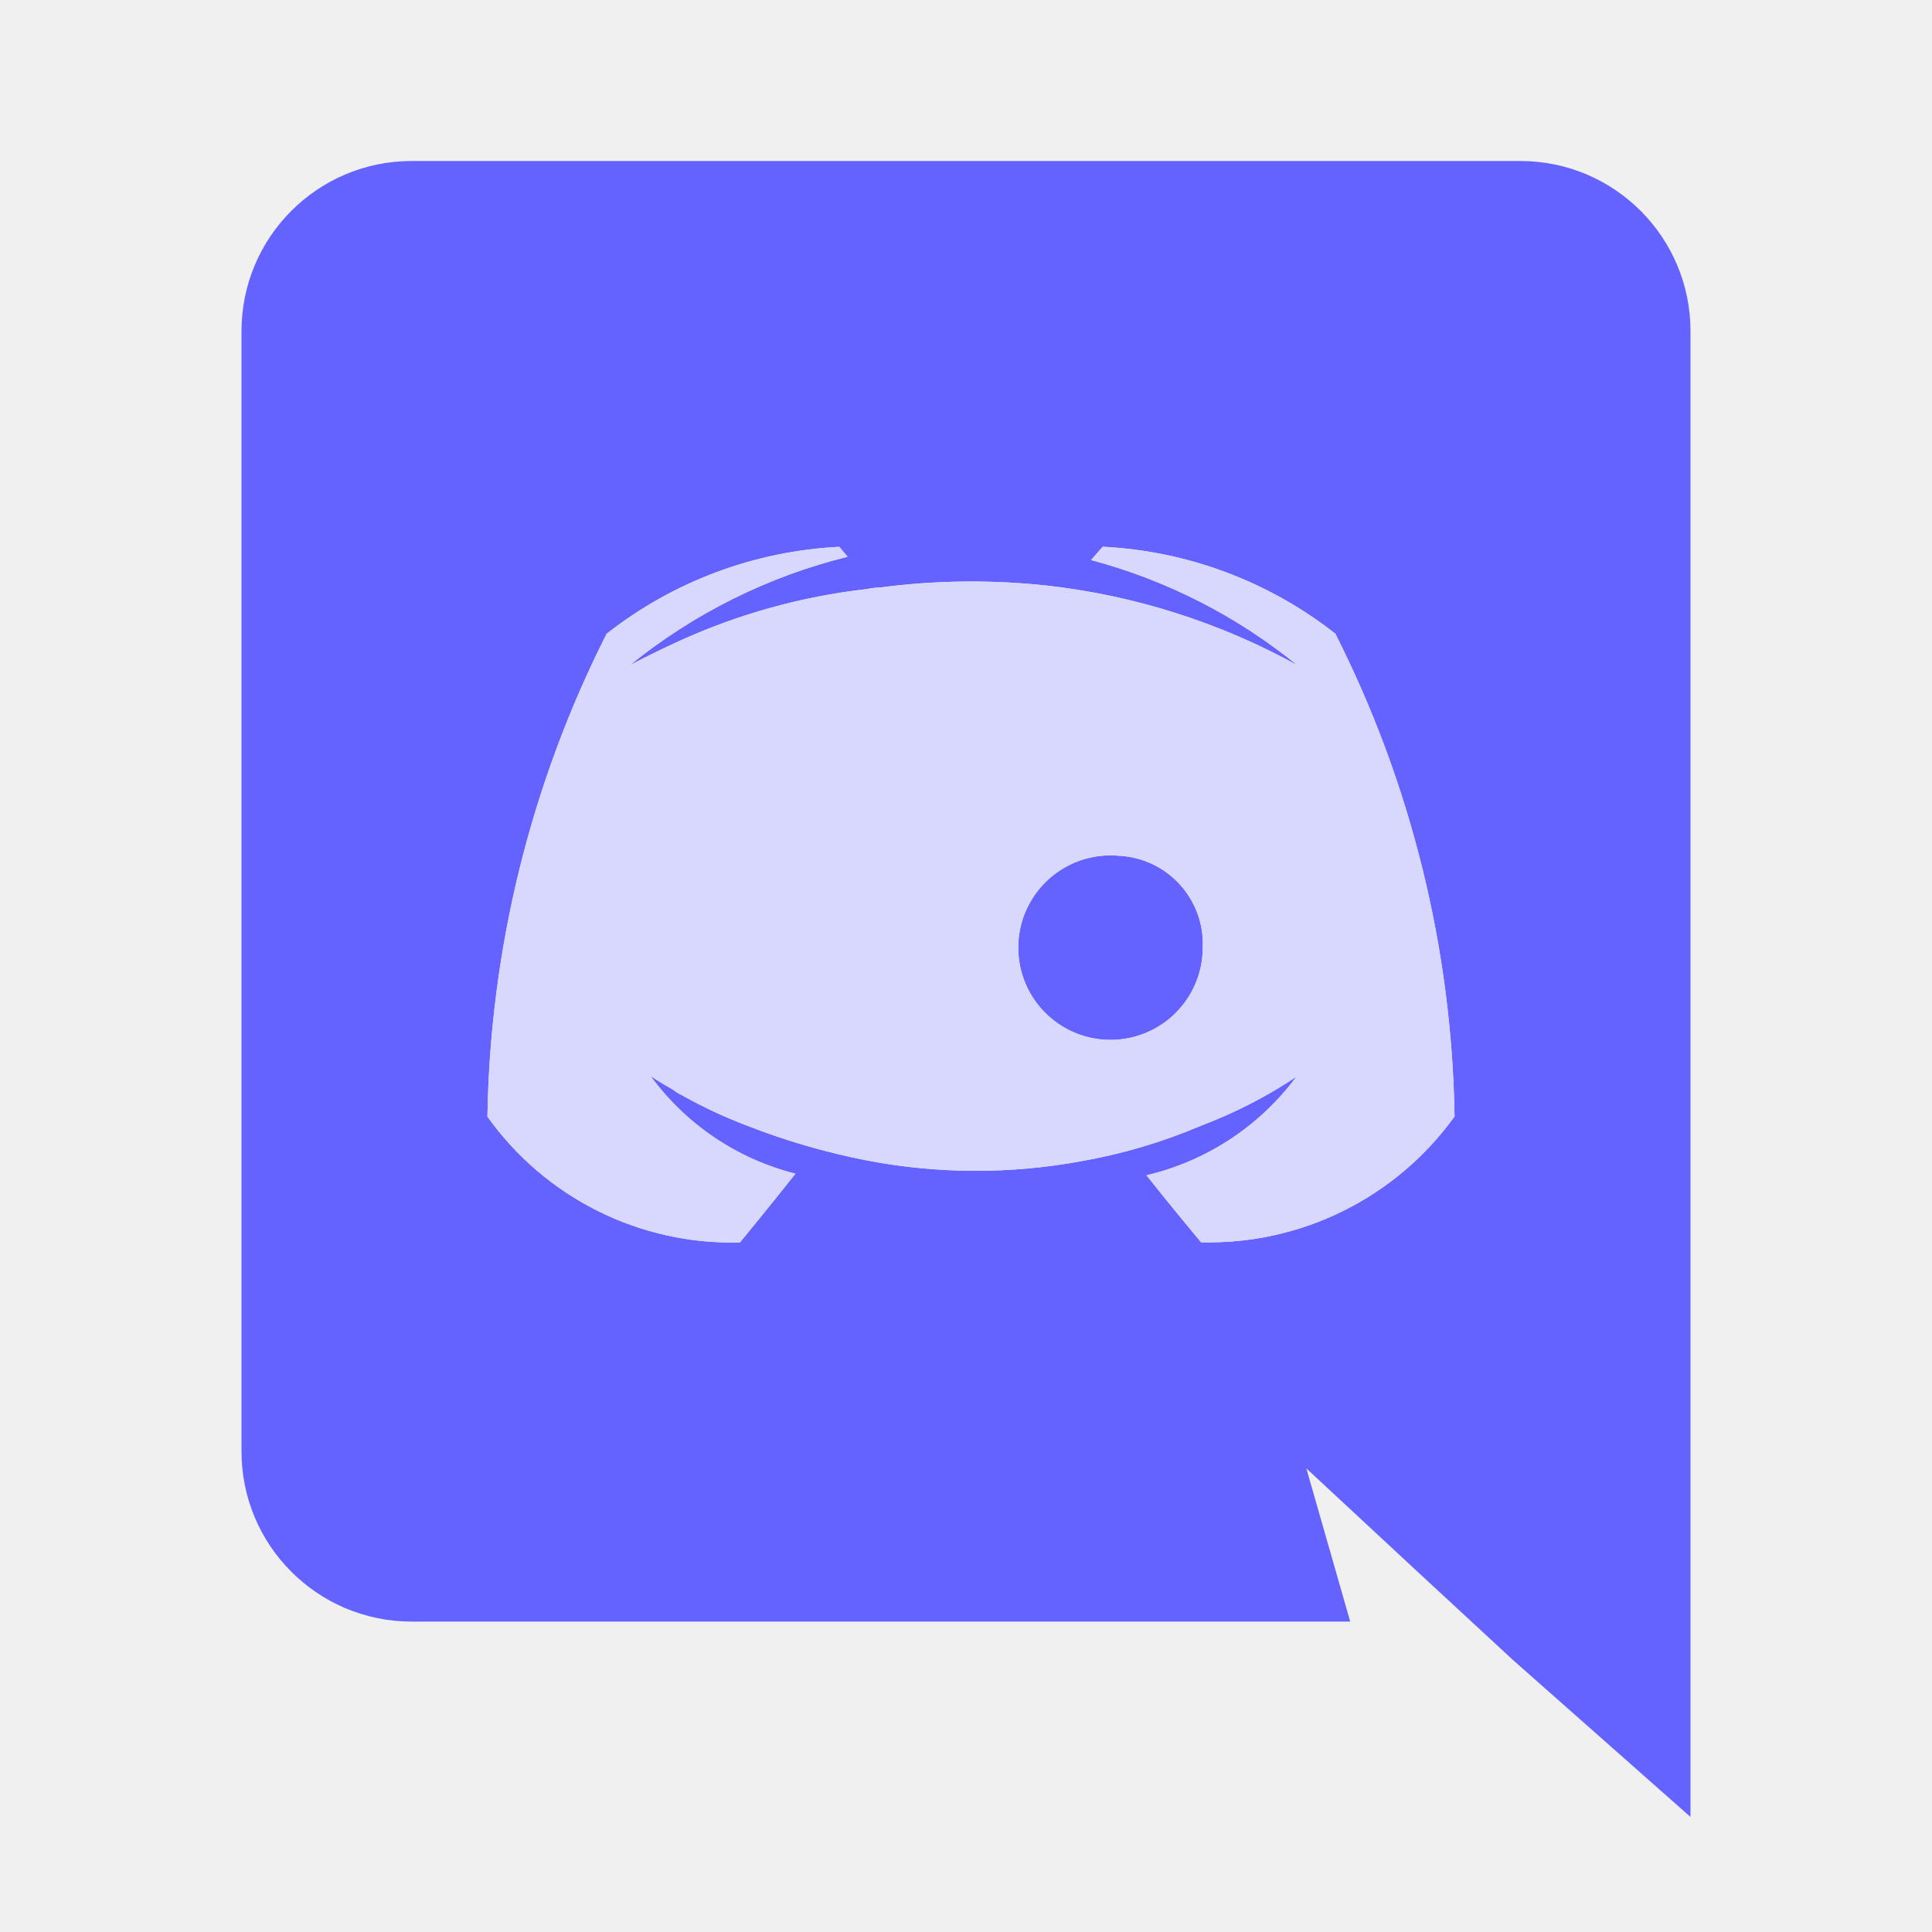
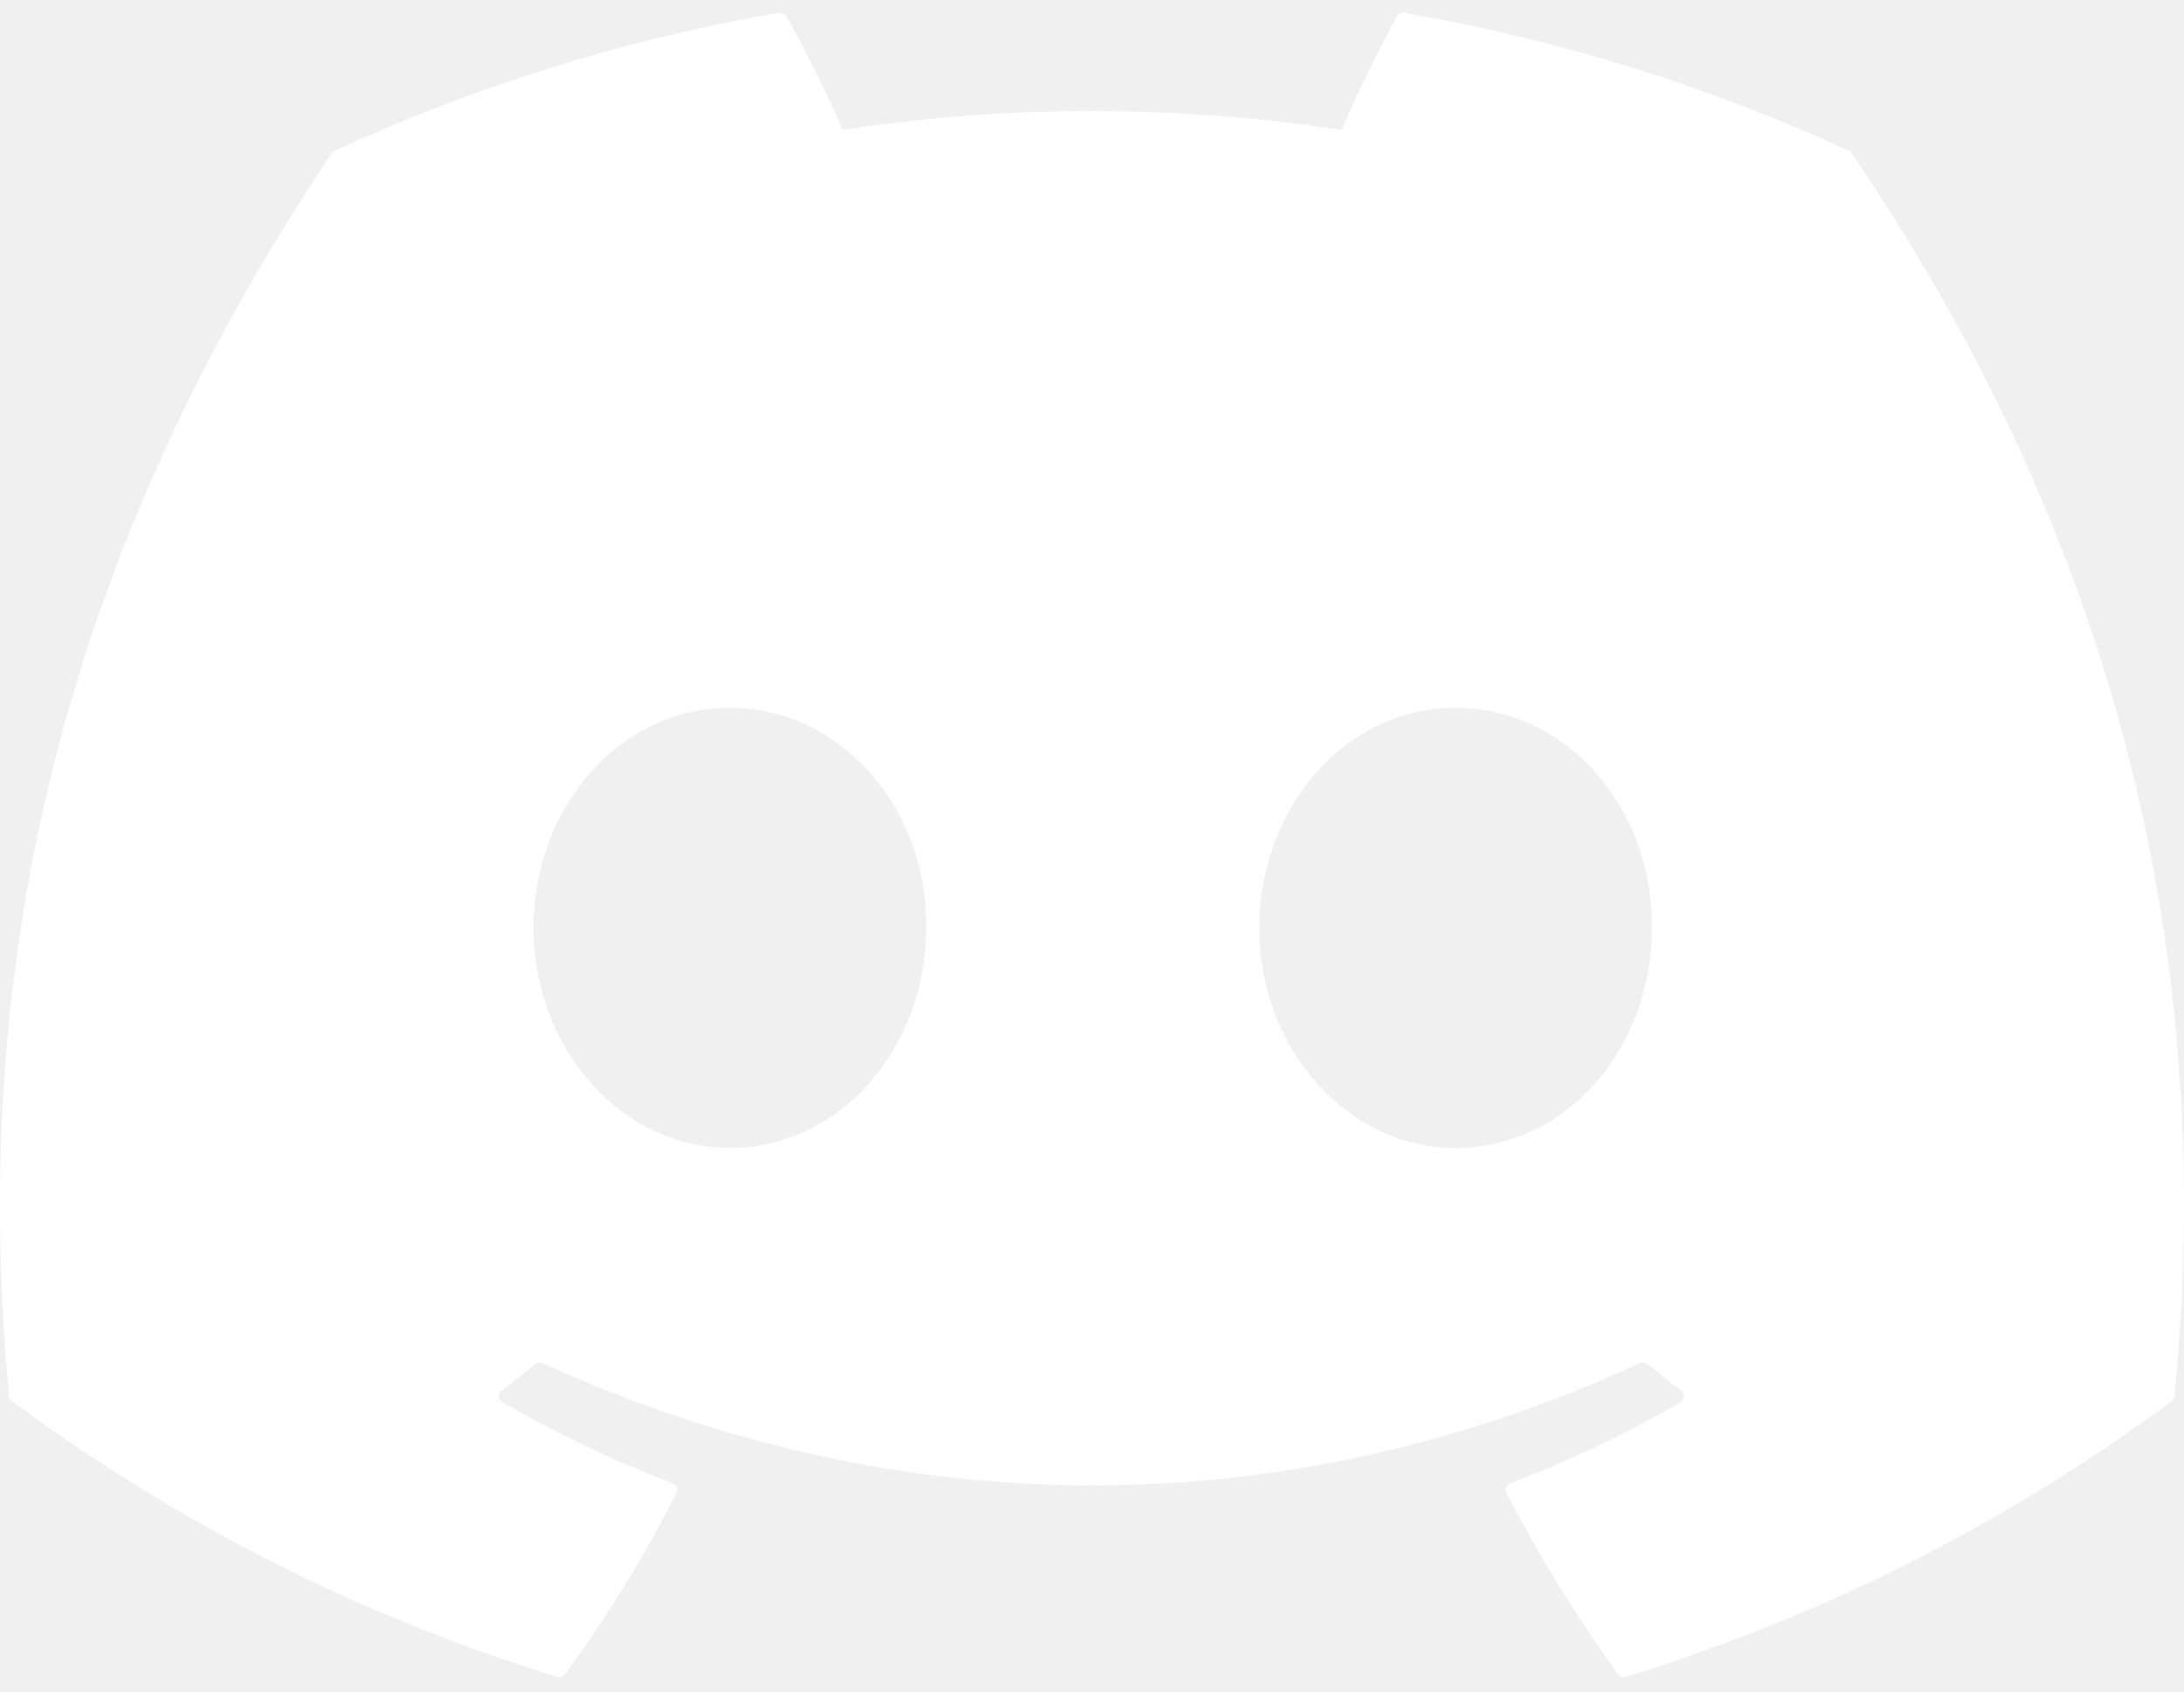
- <svg xmlns="http://www.w3.org/2000/svg" data-name="Layer 1" viewBox="0 0 24 24">
-   <path fill="#6563ff" d="M18.891,2H5.109A2.114,2.114,0,0,0,3,4.119V18.025A2.114,2.114,0,0,0,5.109,20.144h11.664l-.545-1.903,1.317,1.224,1.245,1.152L21,22.571V4.119A2.114,2.114,0,0,0,18.891,2ZM14.921,15.433s-.37-.442-.679-.833A3.246,3.246,0,0,0,16.104,13.376a5.879,5.879,0,0,1-1.183.607,6.769,6.769,0,0,1-1.491.442,7.205,7.205,0,0,1-2.664-.01,8.641,8.641,0,0,1-1.512-.442,6.035,6.035,0,0,1-.751-.35c-.031-.021-.062-.031-.093-.051a.142.142,0,0,1-.041-.031c-.185-.103-.288-.175-.288-.175a3.199,3.199,0,0,0,1.8,1.214c-.309.391-.689.854-.689.854a3.729,3.729,0,0,1-3.137-1.563A13.774,13.774,0,0,1,7.536,7.873a5.086,5.086,0,0,1,2.89-1.08l.103.123A6.937,6.937,0,0,0,7.824,8.264s.226-.123.607-.298a7.724,7.724,0,0,1,2.335-.648,1.009,1.009,0,0,1,.175-.021,8.703,8.703,0,0,1,2.078-.021,8.384,8.384,0,0,1,3.096.987,6.845,6.845,0,0,0-2.561-1.306l.144-.165a5.086,5.086,0,0,1,2.89,1.08,13.774,13.774,0,0,1,1.481,5.997,3.76,3.76,0,0,1-3.147,1.563Zm-4.783-4.803a1.053,1.053,0,1,0,0,0m3.754,0a1.146,1.146,0,1,0,1.049,1.142,1.096,1.096,0,0,0-1.049-1.142" />
-   <path fill="#d8d8ff" d="M14.921,15.433s-.37-.442-.679-.833A3.246,3.246,0,0,0,16.104,13.376a5.879,5.879,0,0,1-1.183.607,6.769,6.769,0,0,1-1.491.442,7.205,7.205,0,0,1-2.664-.01,8.641,8.641,0,0,1-1.512-.442,6.035,6.035,0,0,1-.751-.35c-.031-.021-.062-.031-.093-.051a.142.142,0,0,1-.041-.031c-.185-.103-.288-.175-.288-.175a3.199,3.199,0,0,0,1.8,1.214c-.309.391-.689.854-.689.854a3.729,3.729,0,0,1-3.137-1.563A13.774,13.774,0,0,1,7.536,7.873a5.086,5.086,0,0,1,2.89-1.08l.103.123A6.937,6.937,0,0,0,7.824,8.264s.226-.123.607-.298a7.724,7.724,0,0,1,2.335-.648,1.009,1.009,0,0,1,.175-.021,8.703,8.703,0,0,1,2.078-.021,8.384,8.384,0,0,1,3.096.987,6.845,6.845,0,0,0-2.561-1.306l.144-.165a5.086,5.086,0,0,1,2.89,1.08,13.774,13.774,0,0,1,1.481,5.997,3.76,3.76,0,0,1-3.147,1.563Zm-4.783-4.803a1.053,1.053,0,1,0,0,0m3.754,0a1.146,1.146,0,1,0,1.049,1.142,1.096,1.096,0,0,0-1.049-1.142" />
+ <svg xmlns="http://www.w3.org/2000/svg" width="71" height="55" viewBox="0 0 71 55" fill="none">
+   <g clip-path="url(#clip0)">
+     <path d="M60.105 4.898C55.579 2.821 50.727 1.292 45.653 0.415C45.56 0.399 45.468 0.441 45.42 0.525C44.796 1.635 44.105 3.083 43.621 4.222C38.164 3.405 32.734 3.405 27.389 4.222C26.905 3.058 26.189 1.635 25.562 0.525C25.514 0.444 25.422 0.401 25.329 0.415C20.258 1.289 15.406 2.819 10.878 4.898C10.838 4.915 10.805 4.943 10.783 4.979C1.578 18.731 -0.944 32.144 0.293 45.391C0.299 45.456 0.335 45.518 0.386 45.558C6.459 50.017 12.341 52.725 18.115 54.52C18.207 54.548 18.305 54.514 18.364 54.438C19.73 52.573 20.947 50.606 21.991 48.538C22.052 48.417 21.994 48.273 21.868 48.226C19.937 47.493 18.098 46.6 16.329 45.586C16.189 45.504 16.178 45.304 16.307 45.208C16.679 44.929 17.051 44.639 17.407 44.346C17.471 44.293 17.561 44.281 17.636 44.315C29.256 49.62 41.835 49.62 53.318 44.315C53.394 44.279 53.483 44.29 53.55 44.343C53.906 44.636 54.278 44.929 54.653 45.208C54.782 45.304 54.773 45.504 54.633 45.586C52.865 46.62 51.026 47.493 49.092 48.223C48.966 48.271 48.91 48.417 48.972 48.538C50.038 50.603 51.255 52.57 52.596 54.435C52.652 54.514 52.753 54.548 52.845 54.52C58.646 52.725 64.529 50.017 70.602 45.558C70.655 45.518 70.689 45.459 70.694 45.394C72.175 30.079 68.215 16.776 60.197 4.982C60.177 4.943 60.144 4.915 60.105 4.898ZM23.726 37.325C20.228 37.325 17.345 34.114 17.345 30.169C17.345 26.225 20.172 23.013 23.726 23.013C27.308 23.013 30.163 26.253 30.107 30.169C30.107 34.114 27.28 37.325 23.726 37.325ZM47.318 37.325C43.82 37.325 40.937 34.114 40.937 30.169C40.937 26.225 43.764 23.013 47.318 23.013C50.9 23.013 53.755 26.253 53.699 30.169C53.699 34.114 50.9 37.325 47.318 37.325Z" fill="#ffffff" />
+   </g>
+   <defs>
+     <clipPath id="clip0">
+       <rect width="71" height="55" fill="white" />
+     </clipPath>
+   </defs>
</svg>
